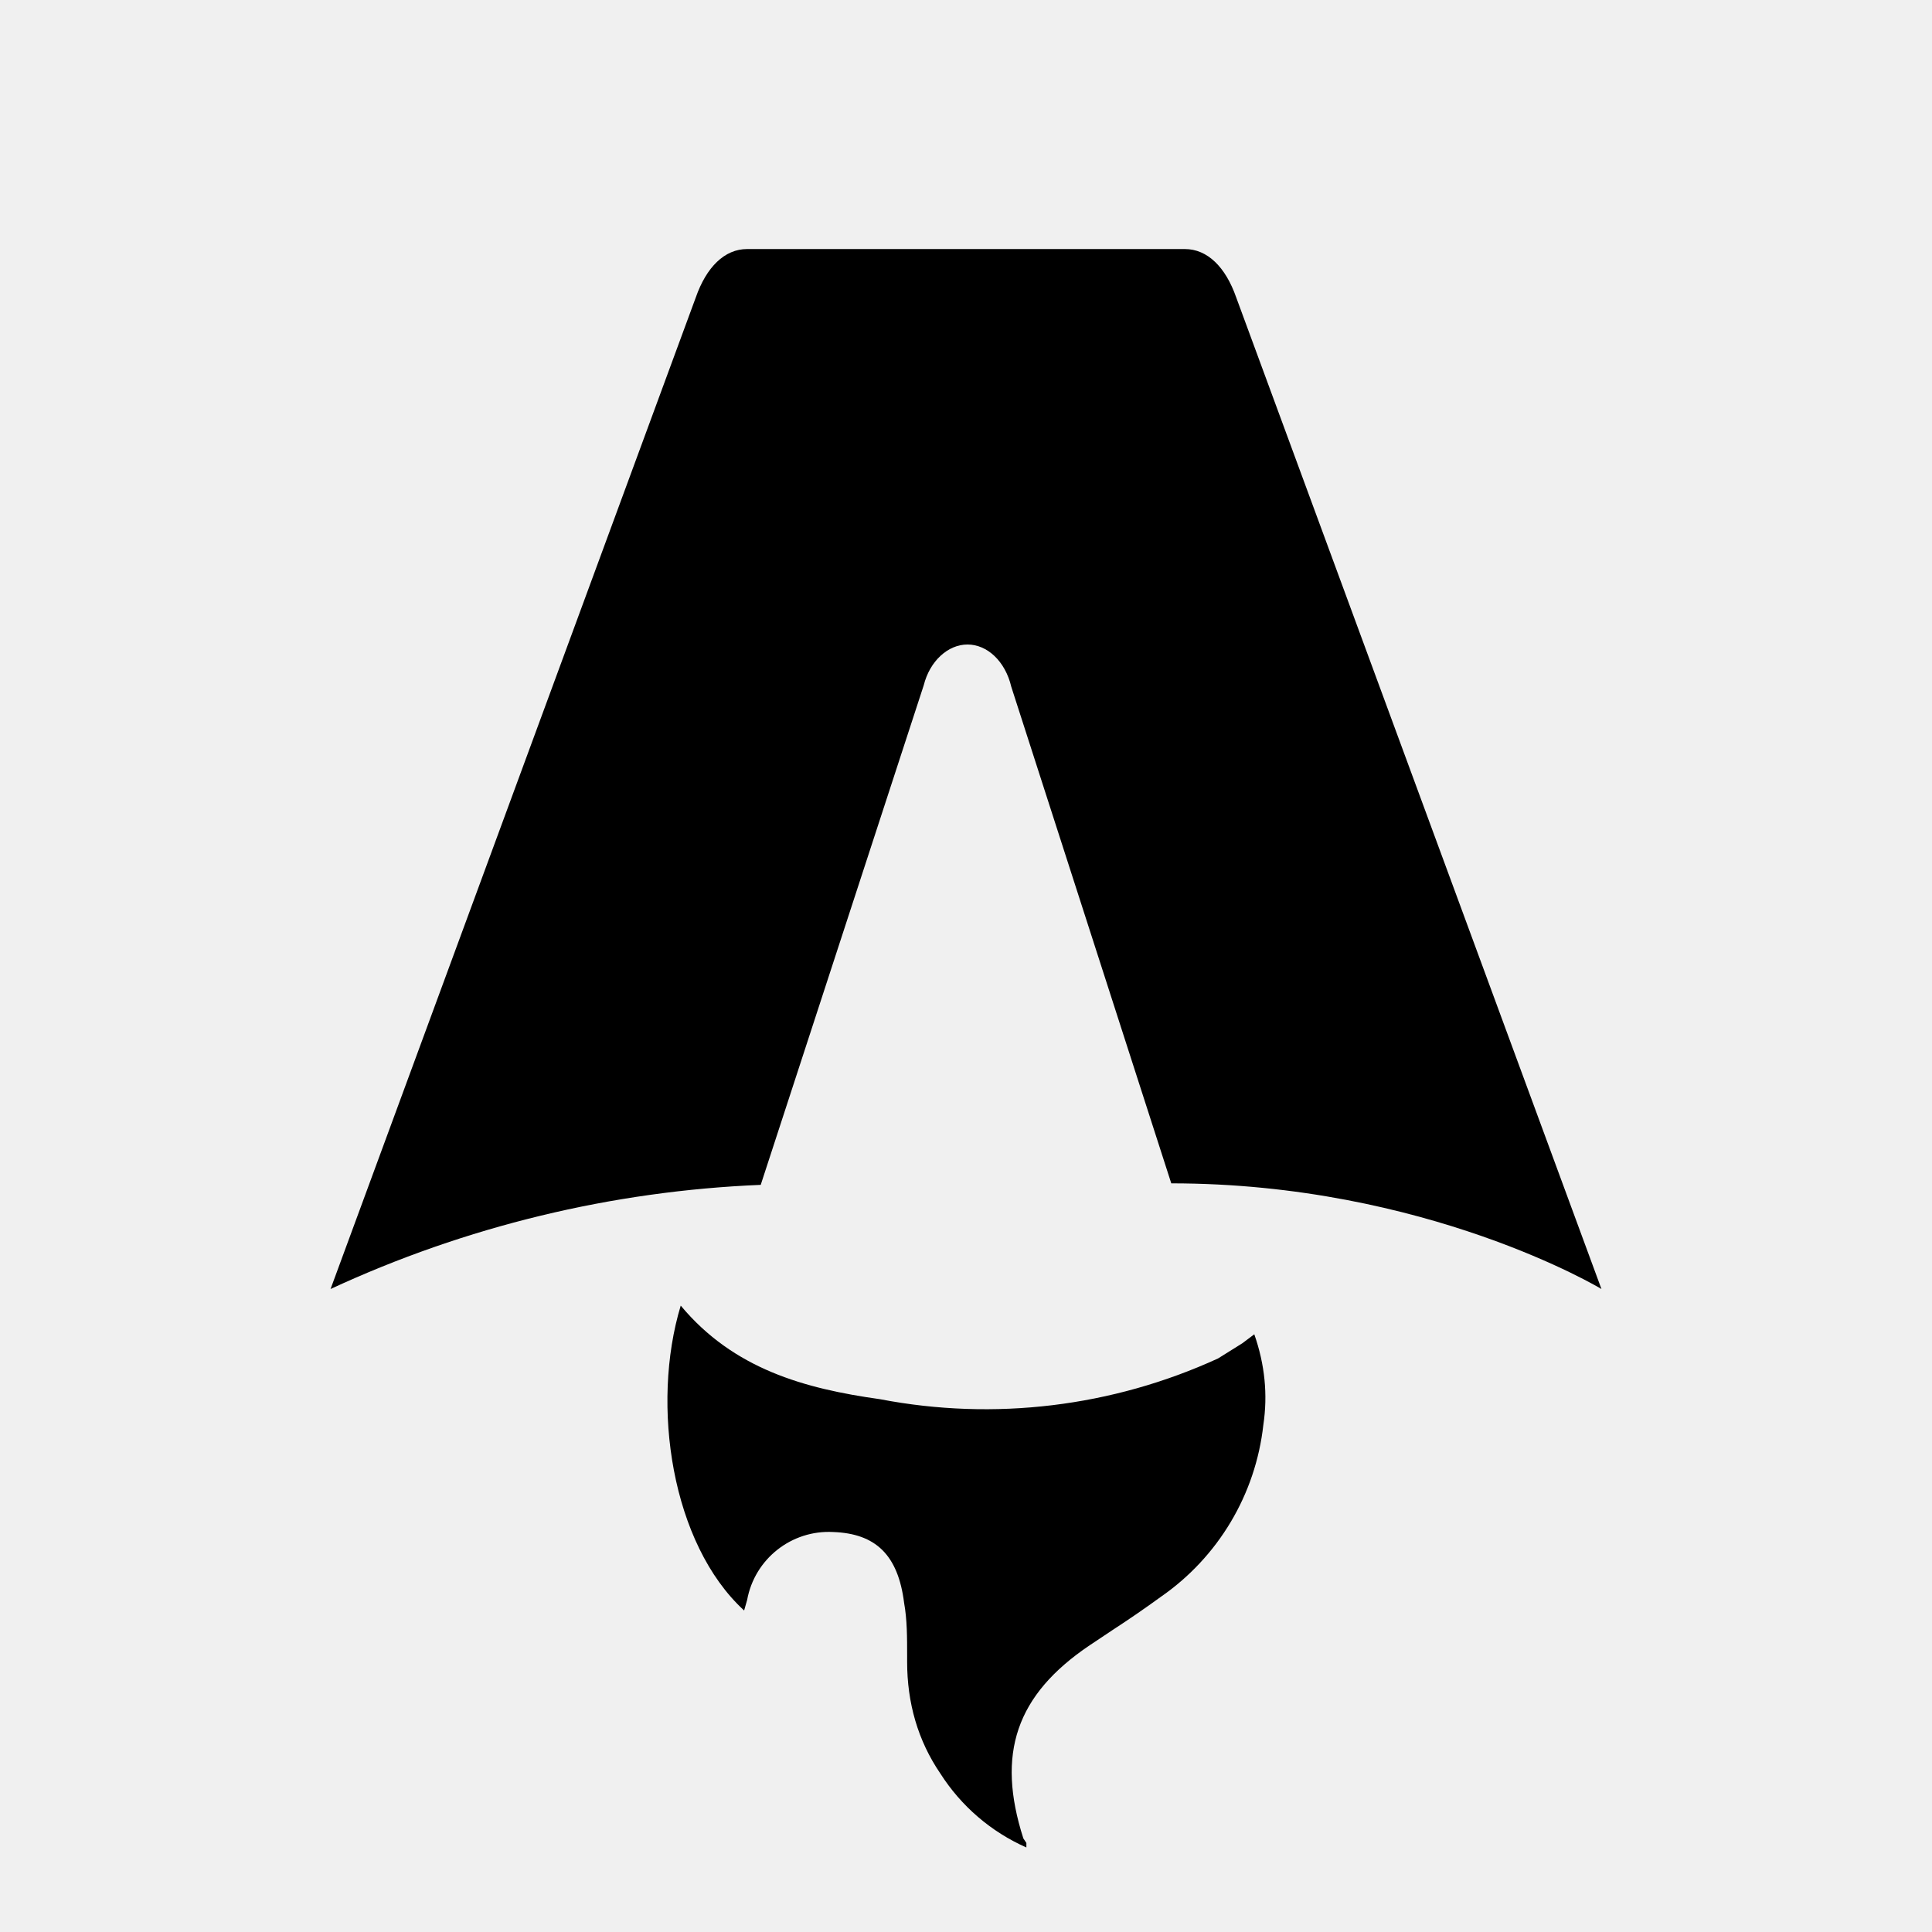
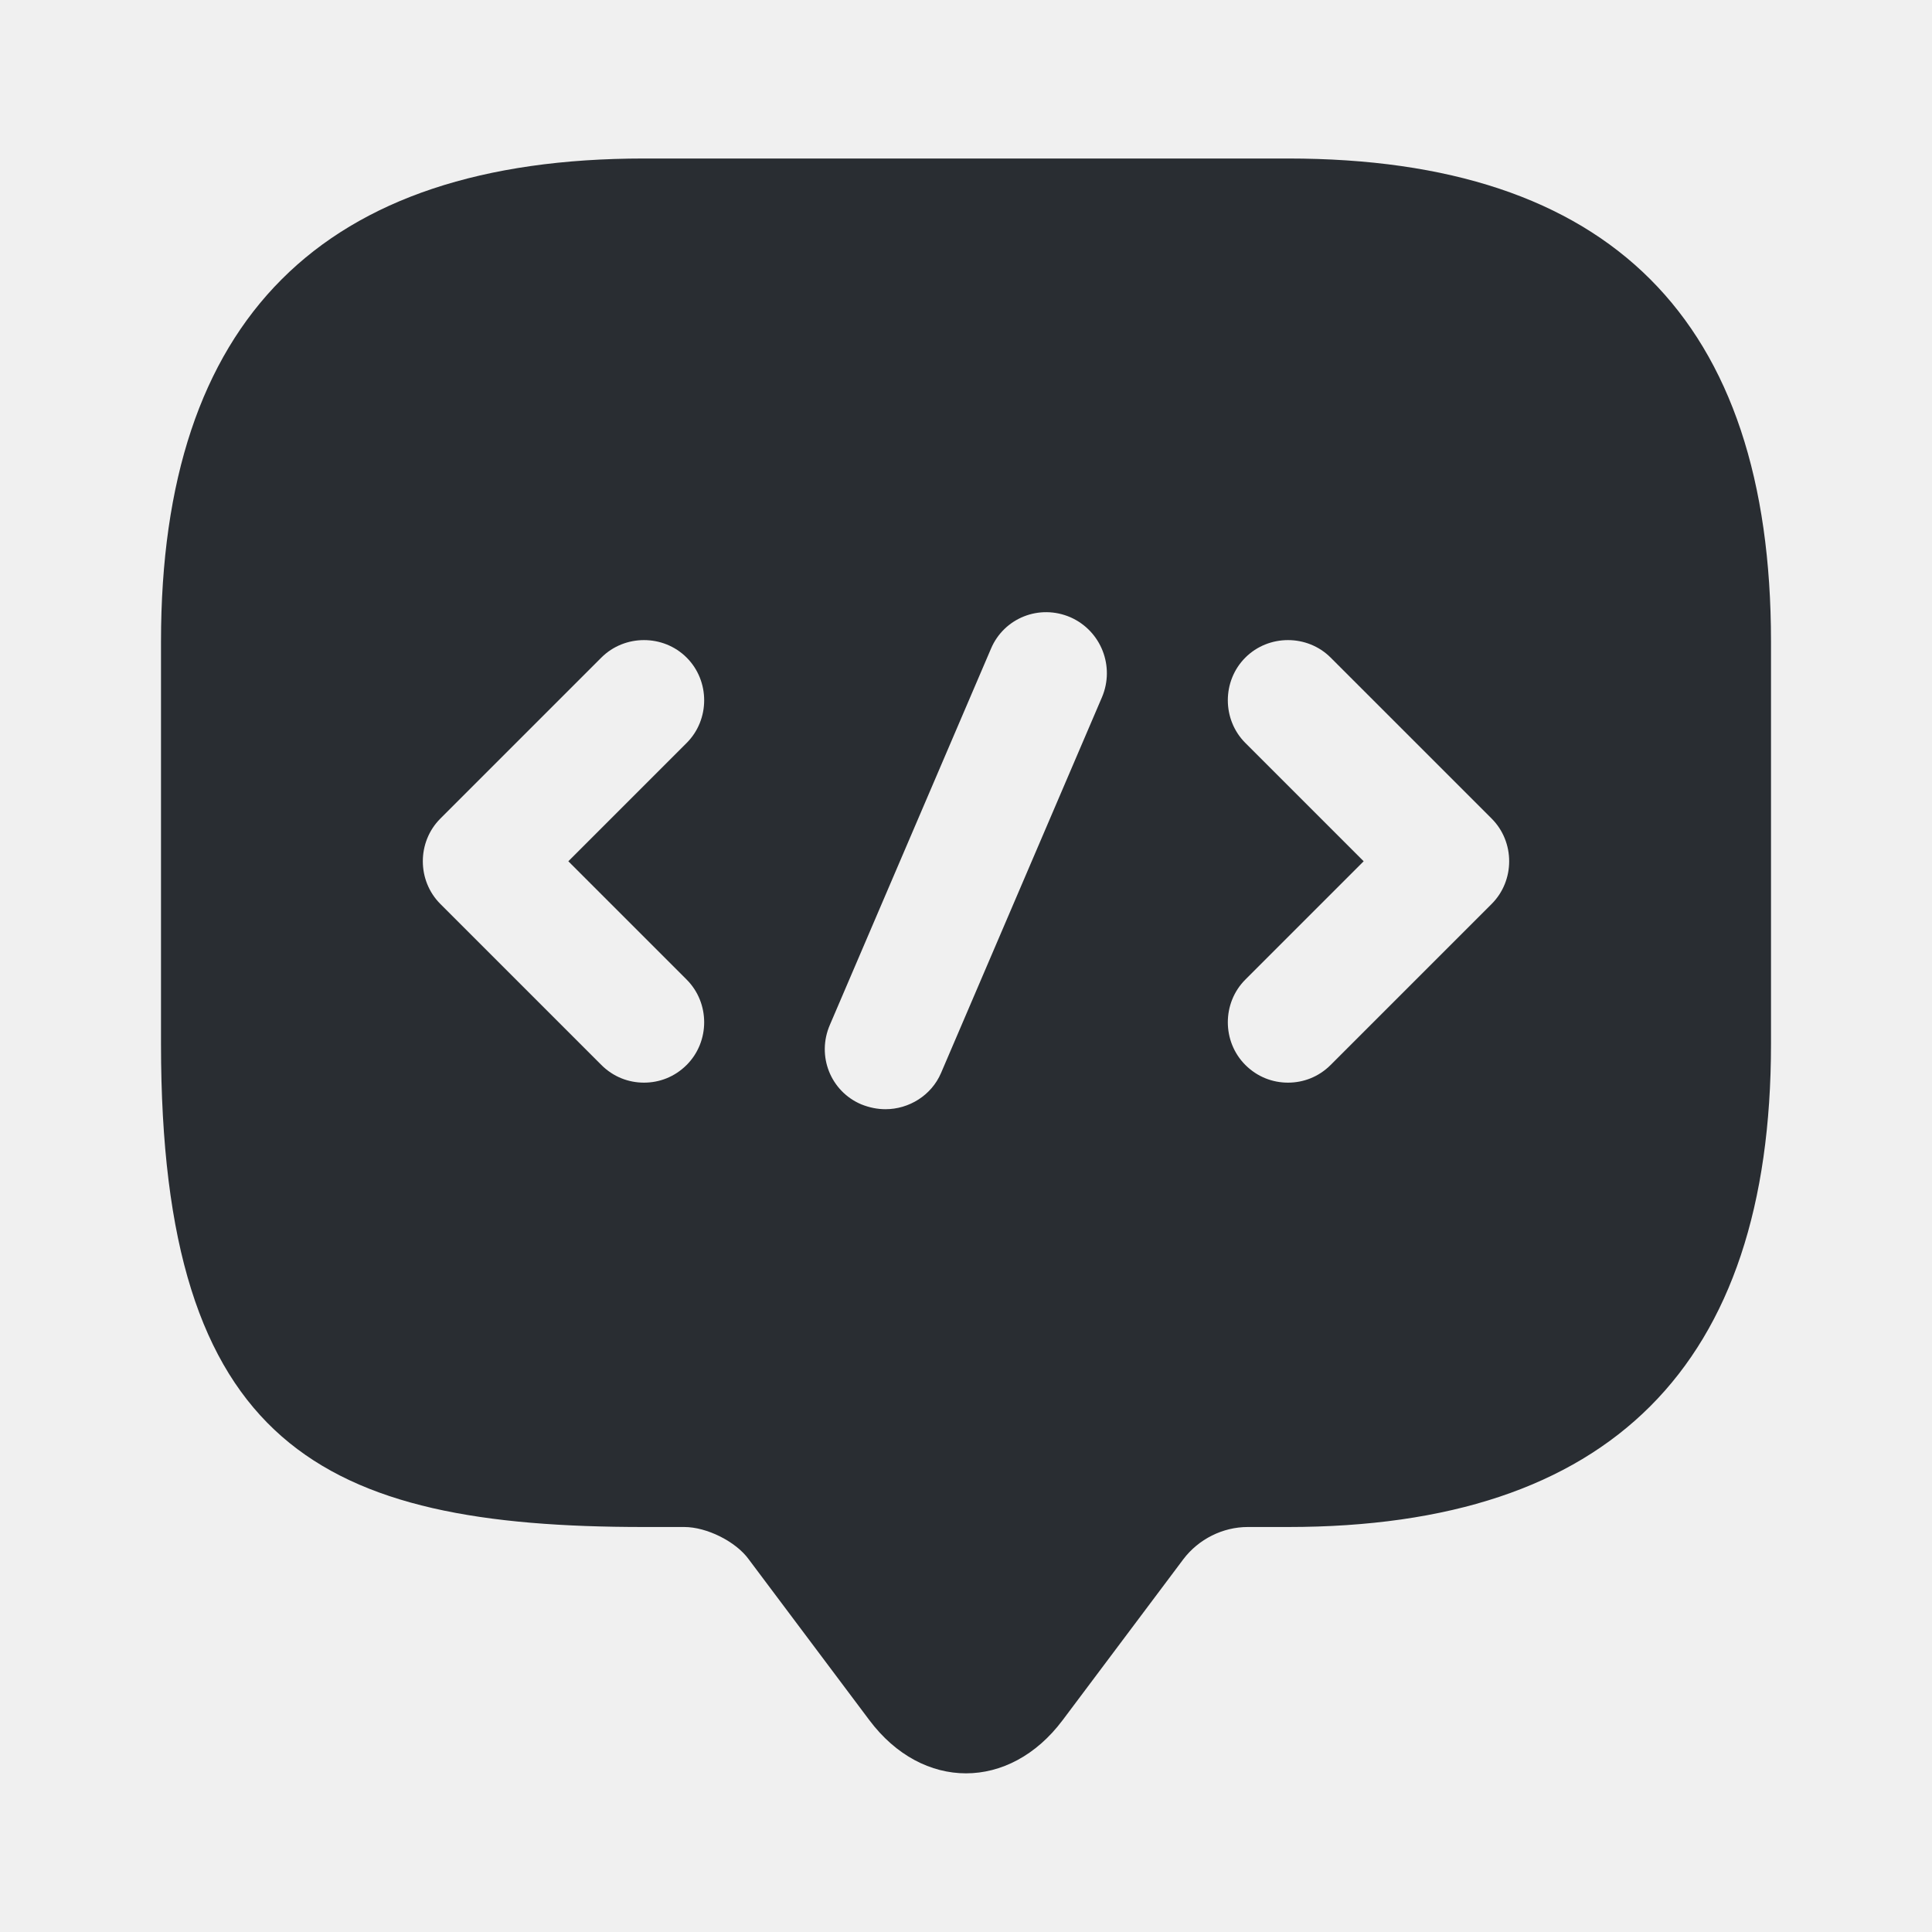
- <svg xmlns="http://www.w3.org/2000/svg" fill="none" viewBox="0 0 128 128">
-   <path d="M50.4 78.5a75.1 75.1 0 0 0-28.5 6.9l24.2-65.7c.7-2 1.9-3.2 3.4-3.2h29c1.5 0 2.7 1.2 3.4 3.2l24.2 65.7s-11.6-7-28.5-7L67 45.5c-.4-1.7-1.6-2.8-2.9-2.8-1.3 0-2.5 1.1-2.9 2.7L50.4 78.5Zm-1.1 28.2Zm-4.2-20.2c-2 6.6-.6 15.8 4.2 20.2a17.5 17.5 0 0 1 .2-.7 5.5 5.5 0 0 1 5.7-4.5c2.8.1 4.3 1.5 4.7 4.7.2 1.1.2 2.3.2 3.5v.4c0 2.7.7 5.2 2.2 7.4a13 13 0 0 0 5.7 4.9v-.3l-.2-.3c-1.8-5.6-.5-9.5 4.4-12.8l1.5-1a73 73 0 0 0 3.2-2.2 16 16 0 0 0 6.8-11.4c.3-2 .1-4-.6-6l-.8.6-1.6 1a37 37 0 0 1-22.4 2.7c-5-.7-9.7-2-13.2-6.2Z" />
-   <style>
-         path { fill: #000; }
-         @media (prefers-color-scheme: dark) {
-             path { fill: #FFF; }
-         }
-     </style>
+ <svg xmlns="http://www.w3.org/2000/svg" width="24" height="24" viewBox="0 0 24 24" fill="none">
+   <path d="M16 1.969H8C4 1.969 2 3.969 2 7.969V12.969C2 17.969 4 18.969 8 18.969H8.5C8.78 18.969 9.14 19.149 9.3 19.369L10.8 21.369C11.46 22.249 12.54 22.249 13.2 21.369L14.7 19.369C14.89 19.119 15.19 18.969 15.5 18.969H16C20 18.969 22 16.969 22 12.969V7.969C22 3.969 20 1.969 16 1.969ZM8.53 12.169C8.82 12.459 8.82 12.939 8.53 13.229C8.38 13.379 8.19 13.449 8 13.449C7.81 13.449 7.62 13.379 7.47 13.229L5.47 11.229C5.18 10.939 5.18 10.459 5.47 10.169L7.47 8.169C7.76 7.879 8.24 7.879 8.53 8.169C8.82 8.459 8.82 8.939 8.53 9.229L7.06 10.699L8.53 12.169ZM13.69 8.659L11.69 13.329C11.57 13.609 11.29 13.779 11 13.779C10.9 13.779 10.8 13.759 10.7 13.719C10.32 13.559 10.14 13.119 10.31 12.729L12.31 8.059C12.47 7.679 12.91 7.499 13.3 7.669C13.68 7.839 13.85 8.279 13.69 8.659ZM18.53 11.229L16.53 13.229C16.38 13.379 16.19 13.449 16 13.449C15.81 13.449 15.62 13.379 15.47 13.229C15.18 12.939 15.18 12.459 15.47 12.169L16.94 10.699L15.47 9.229C15.18 8.939 15.18 8.459 15.47 8.169C15.76 7.879 16.24 7.879 16.53 8.169L18.53 10.169C18.82 10.459 18.82 10.939 18.53 11.229Z" fill="#292D32" />
</svg>
